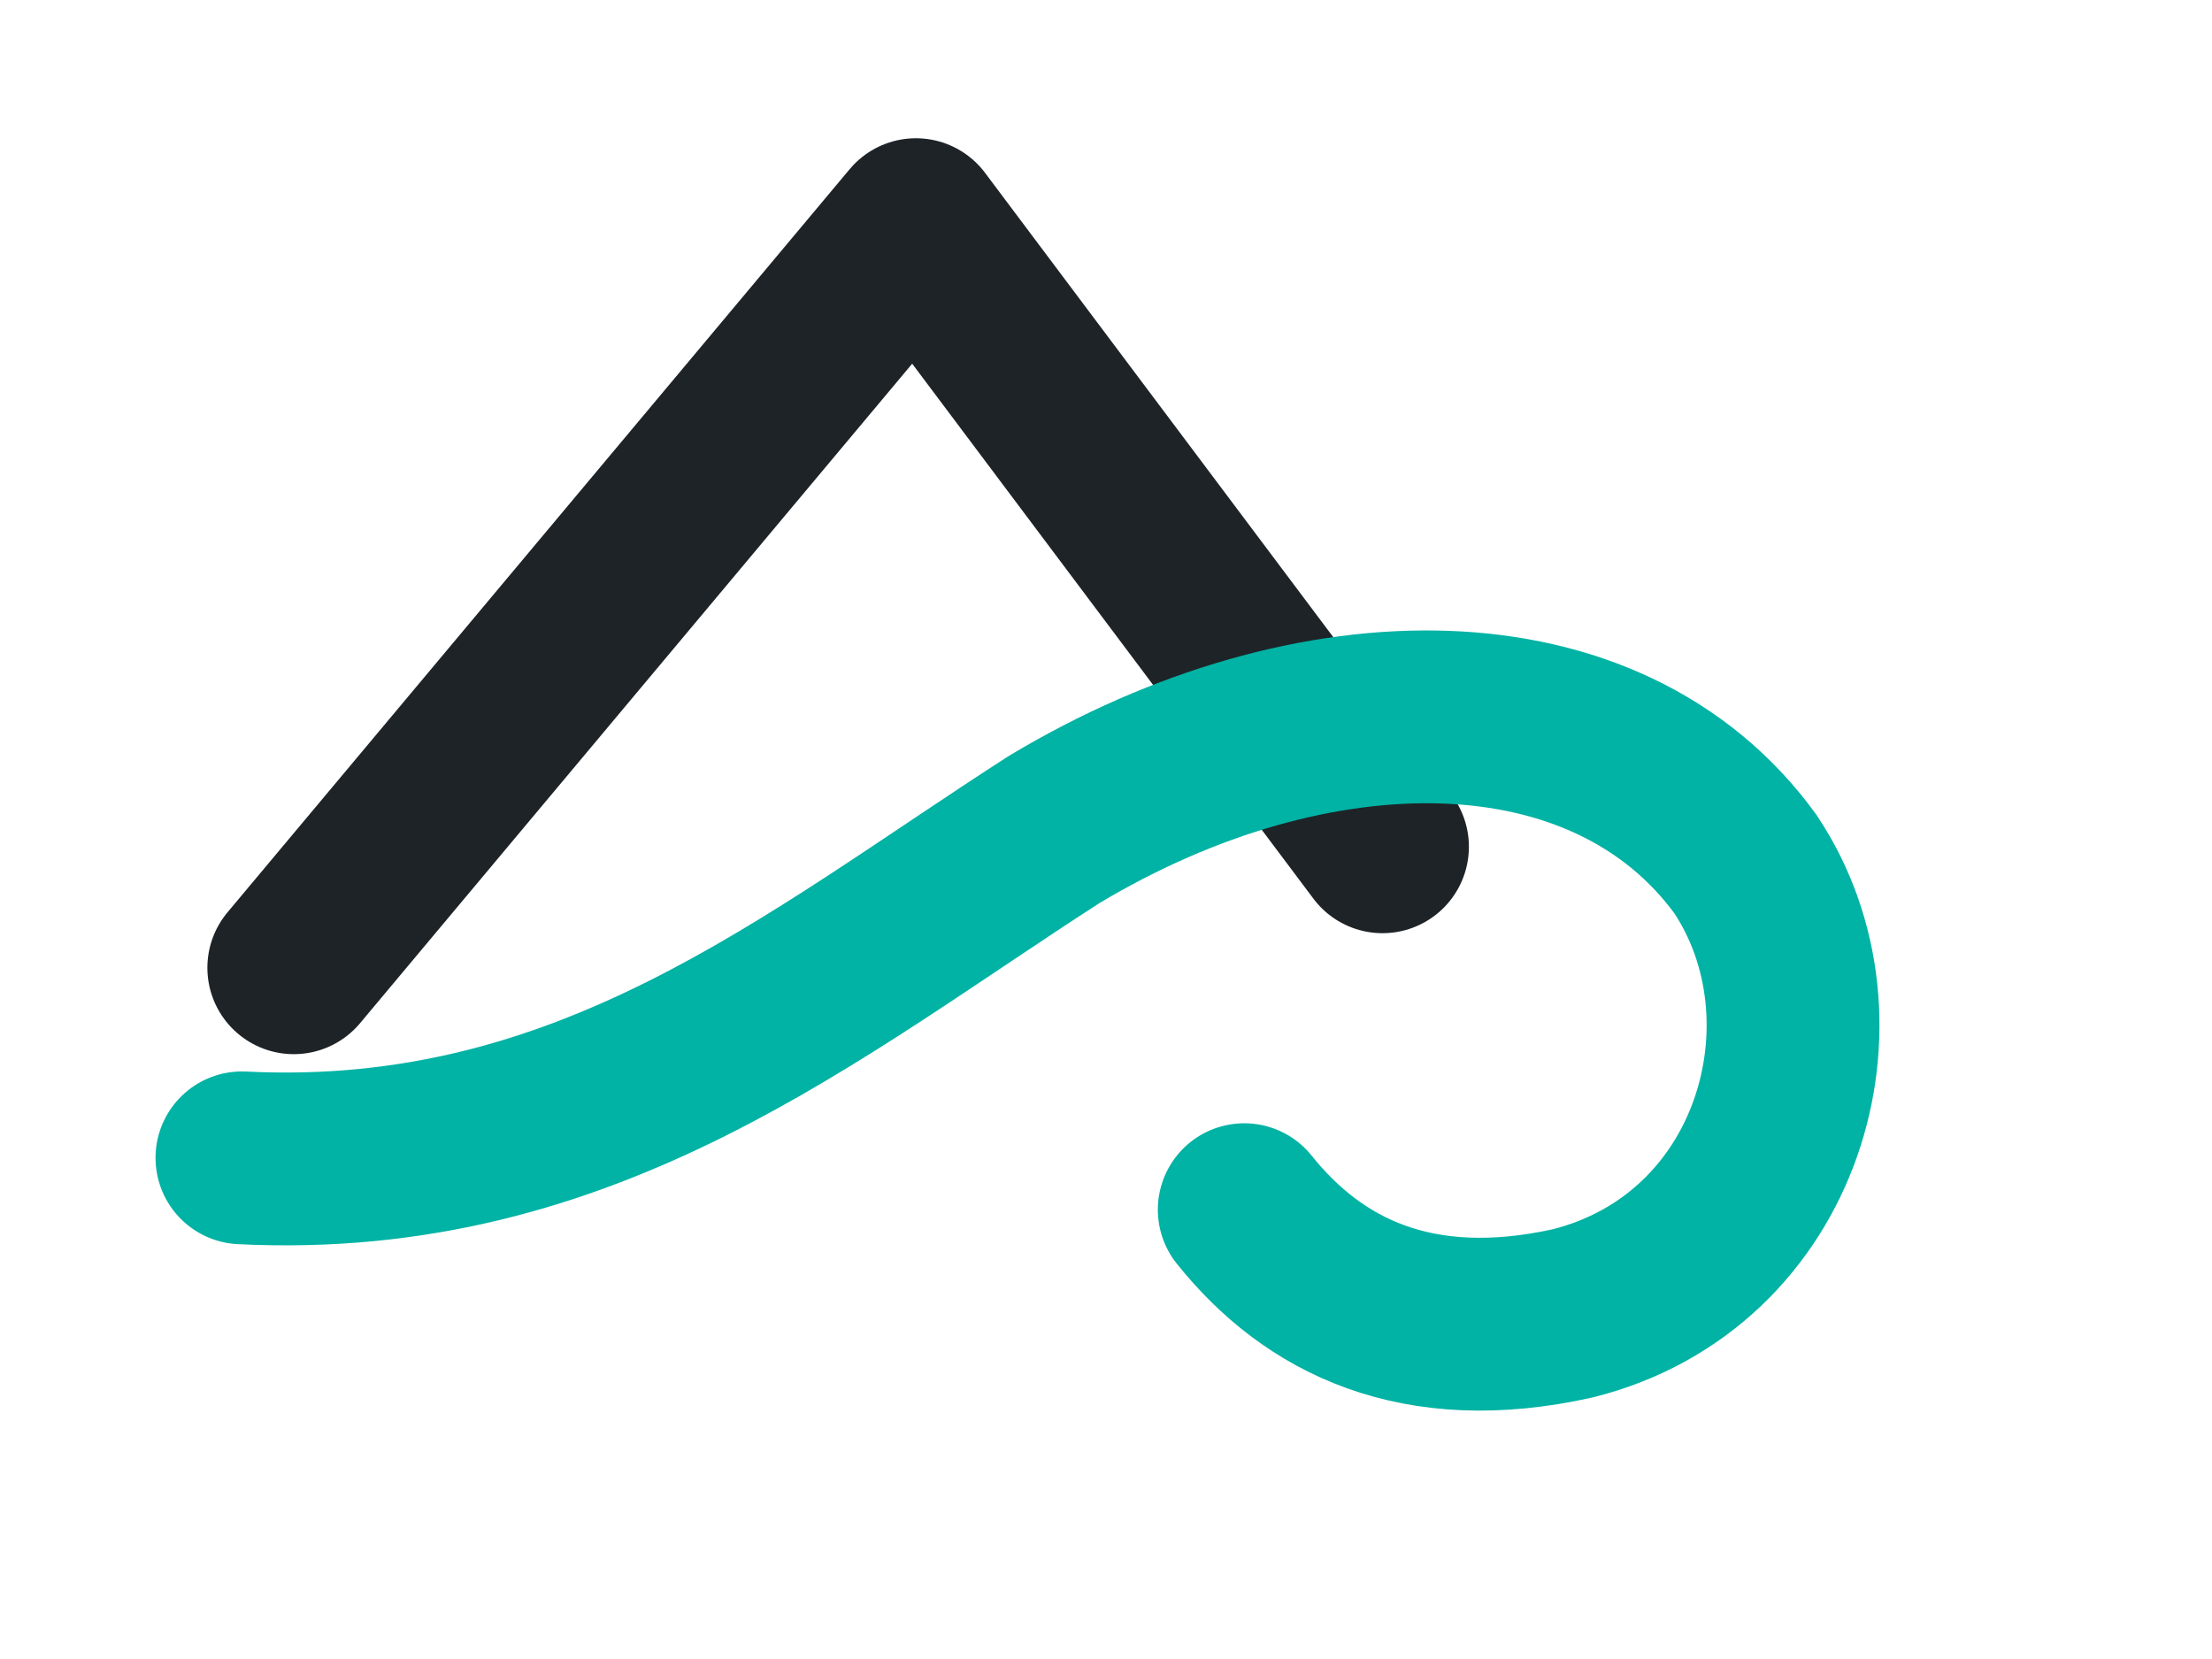
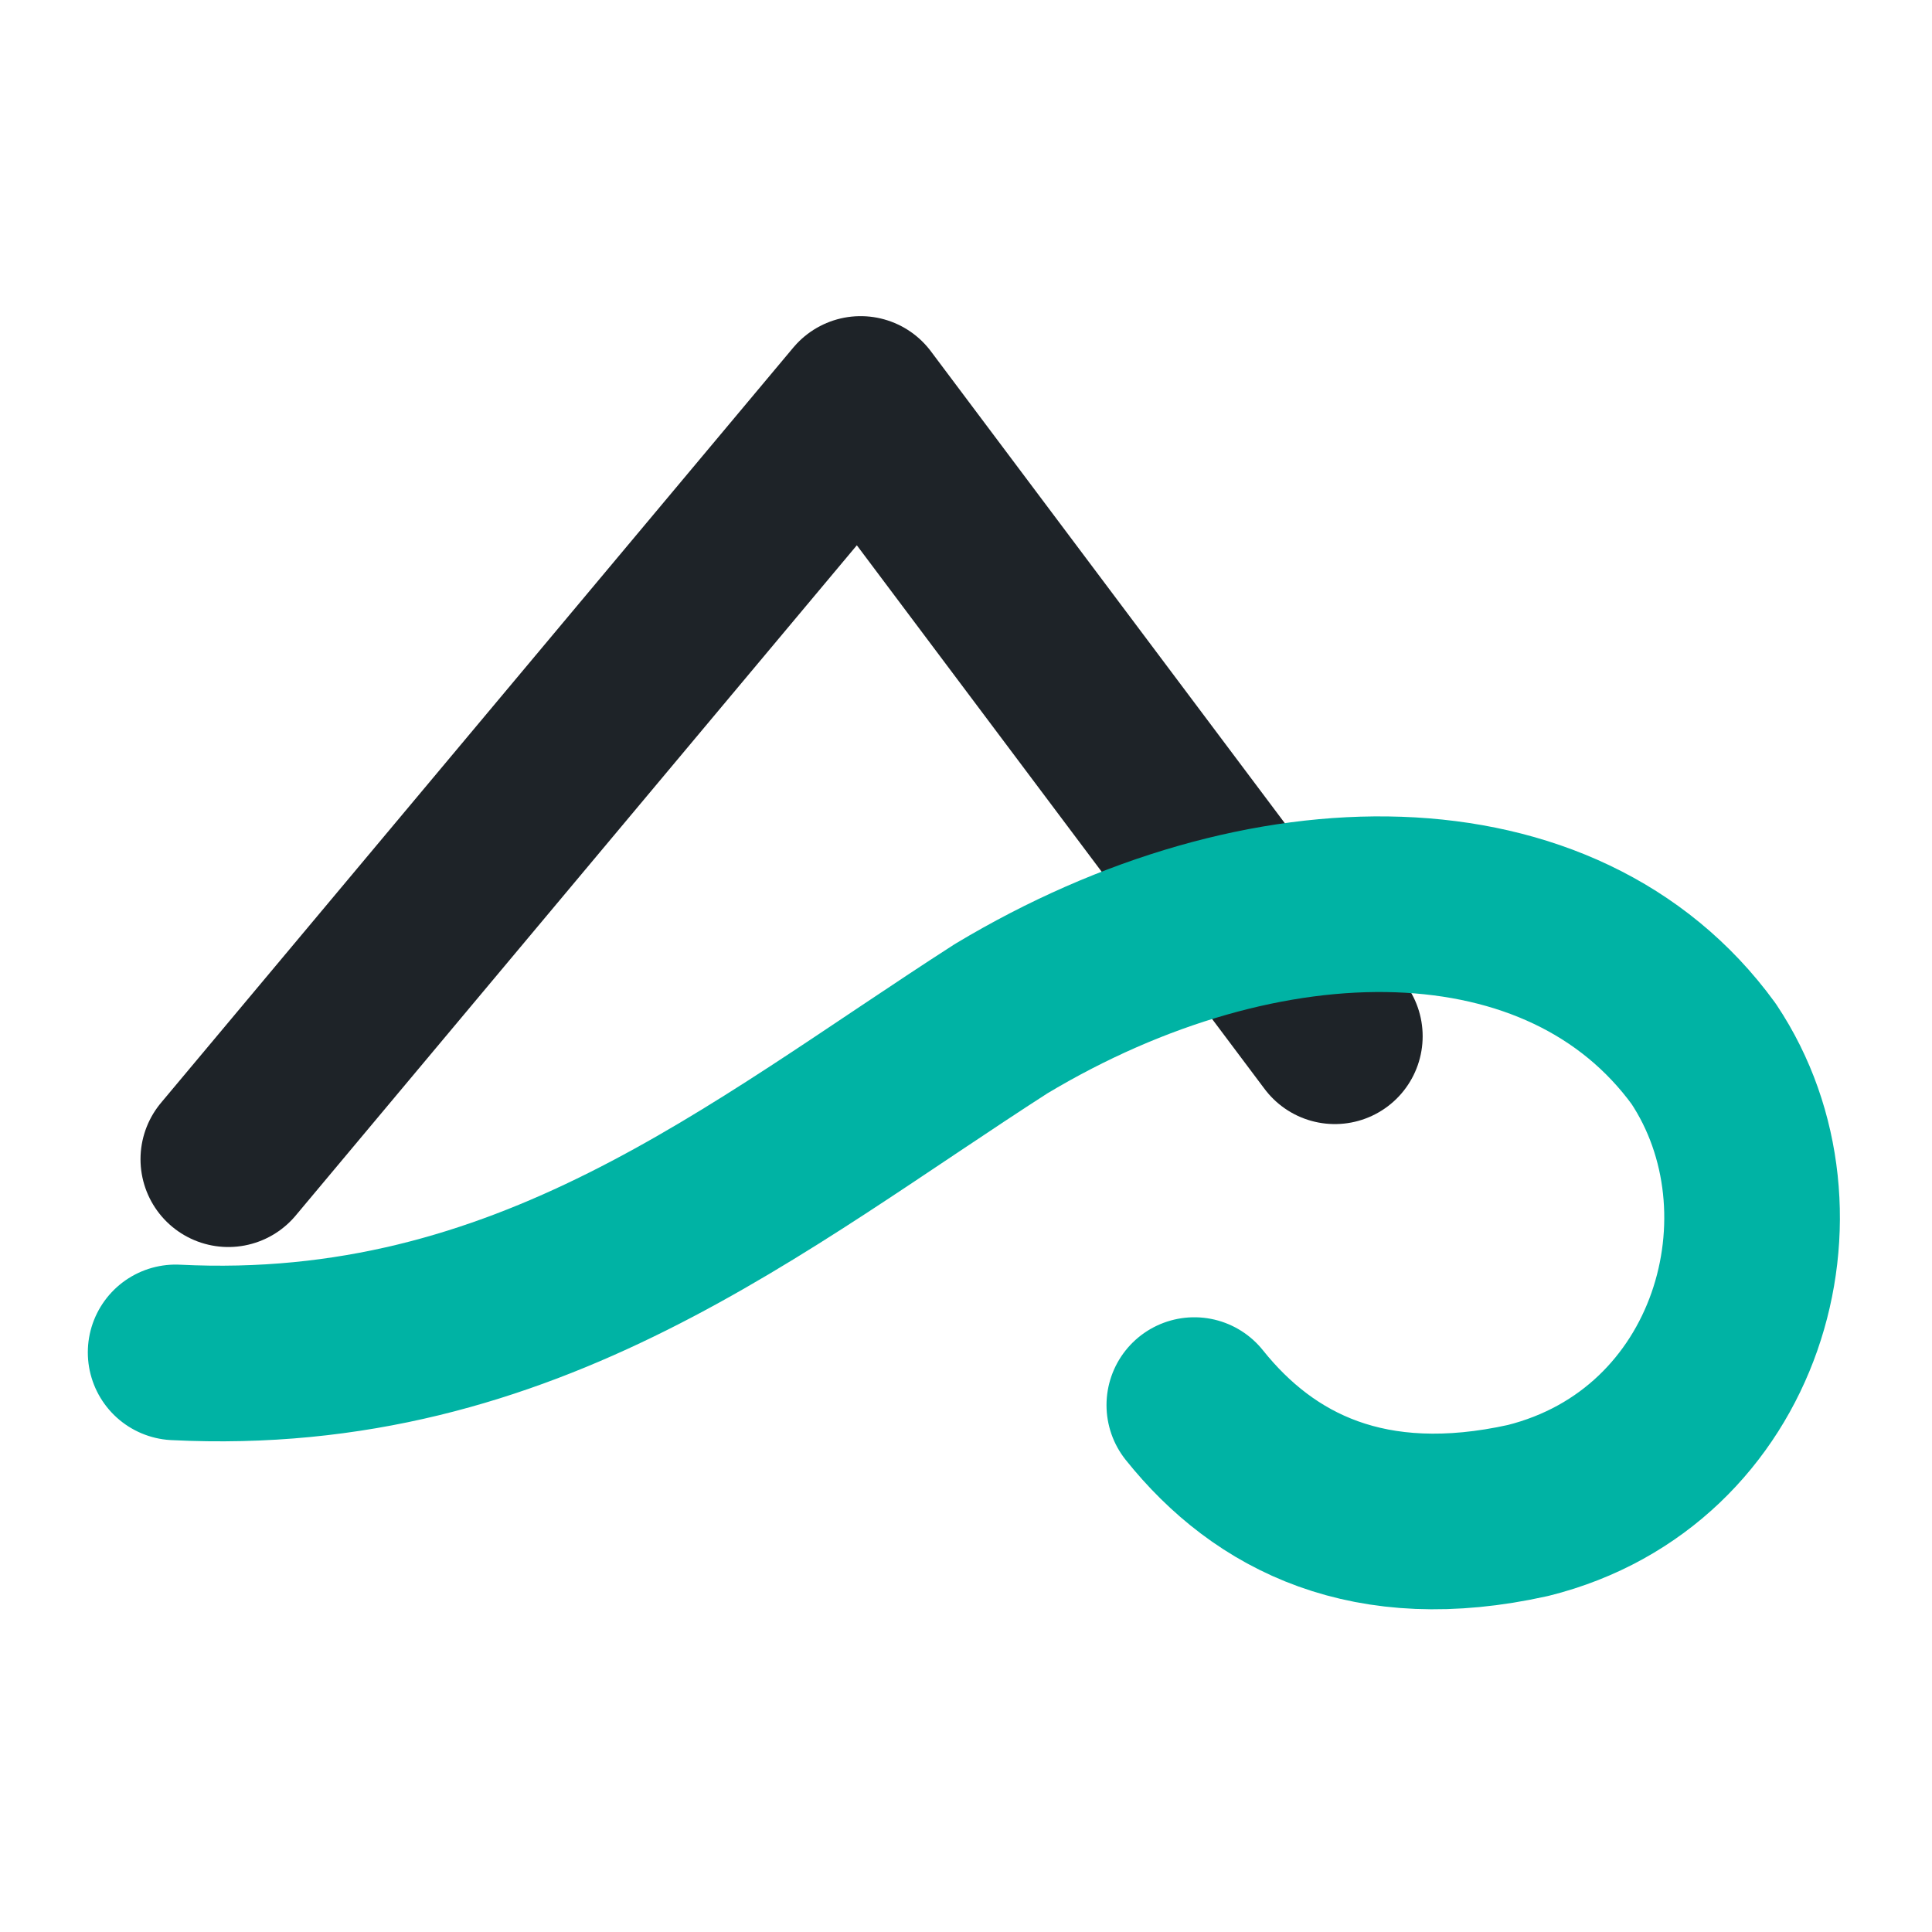
- <svg xmlns="http://www.w3.org/2000/svg" width="128" height="96" viewBox="0 0 128 96" fill="none">
+ <svg xmlns="http://www.w3.org/2000/svg" width="110" height="110" viewBox="4 -10 110 110" fill="none">
  <path d="M17 56L53 13L80 49" stroke="#1E2328" stroke-width="10" stroke-linecap="round" stroke-linejoin="round" />
  <path d="M14 67C34 68 47 57 61 48C76 39 93 39 101 50C107 59 103 73 91 76C82 78 76 75 72 70" stroke="#00B3A4" stroke-width="10" stroke-linecap="round" stroke-linejoin="round" />
</svg>
